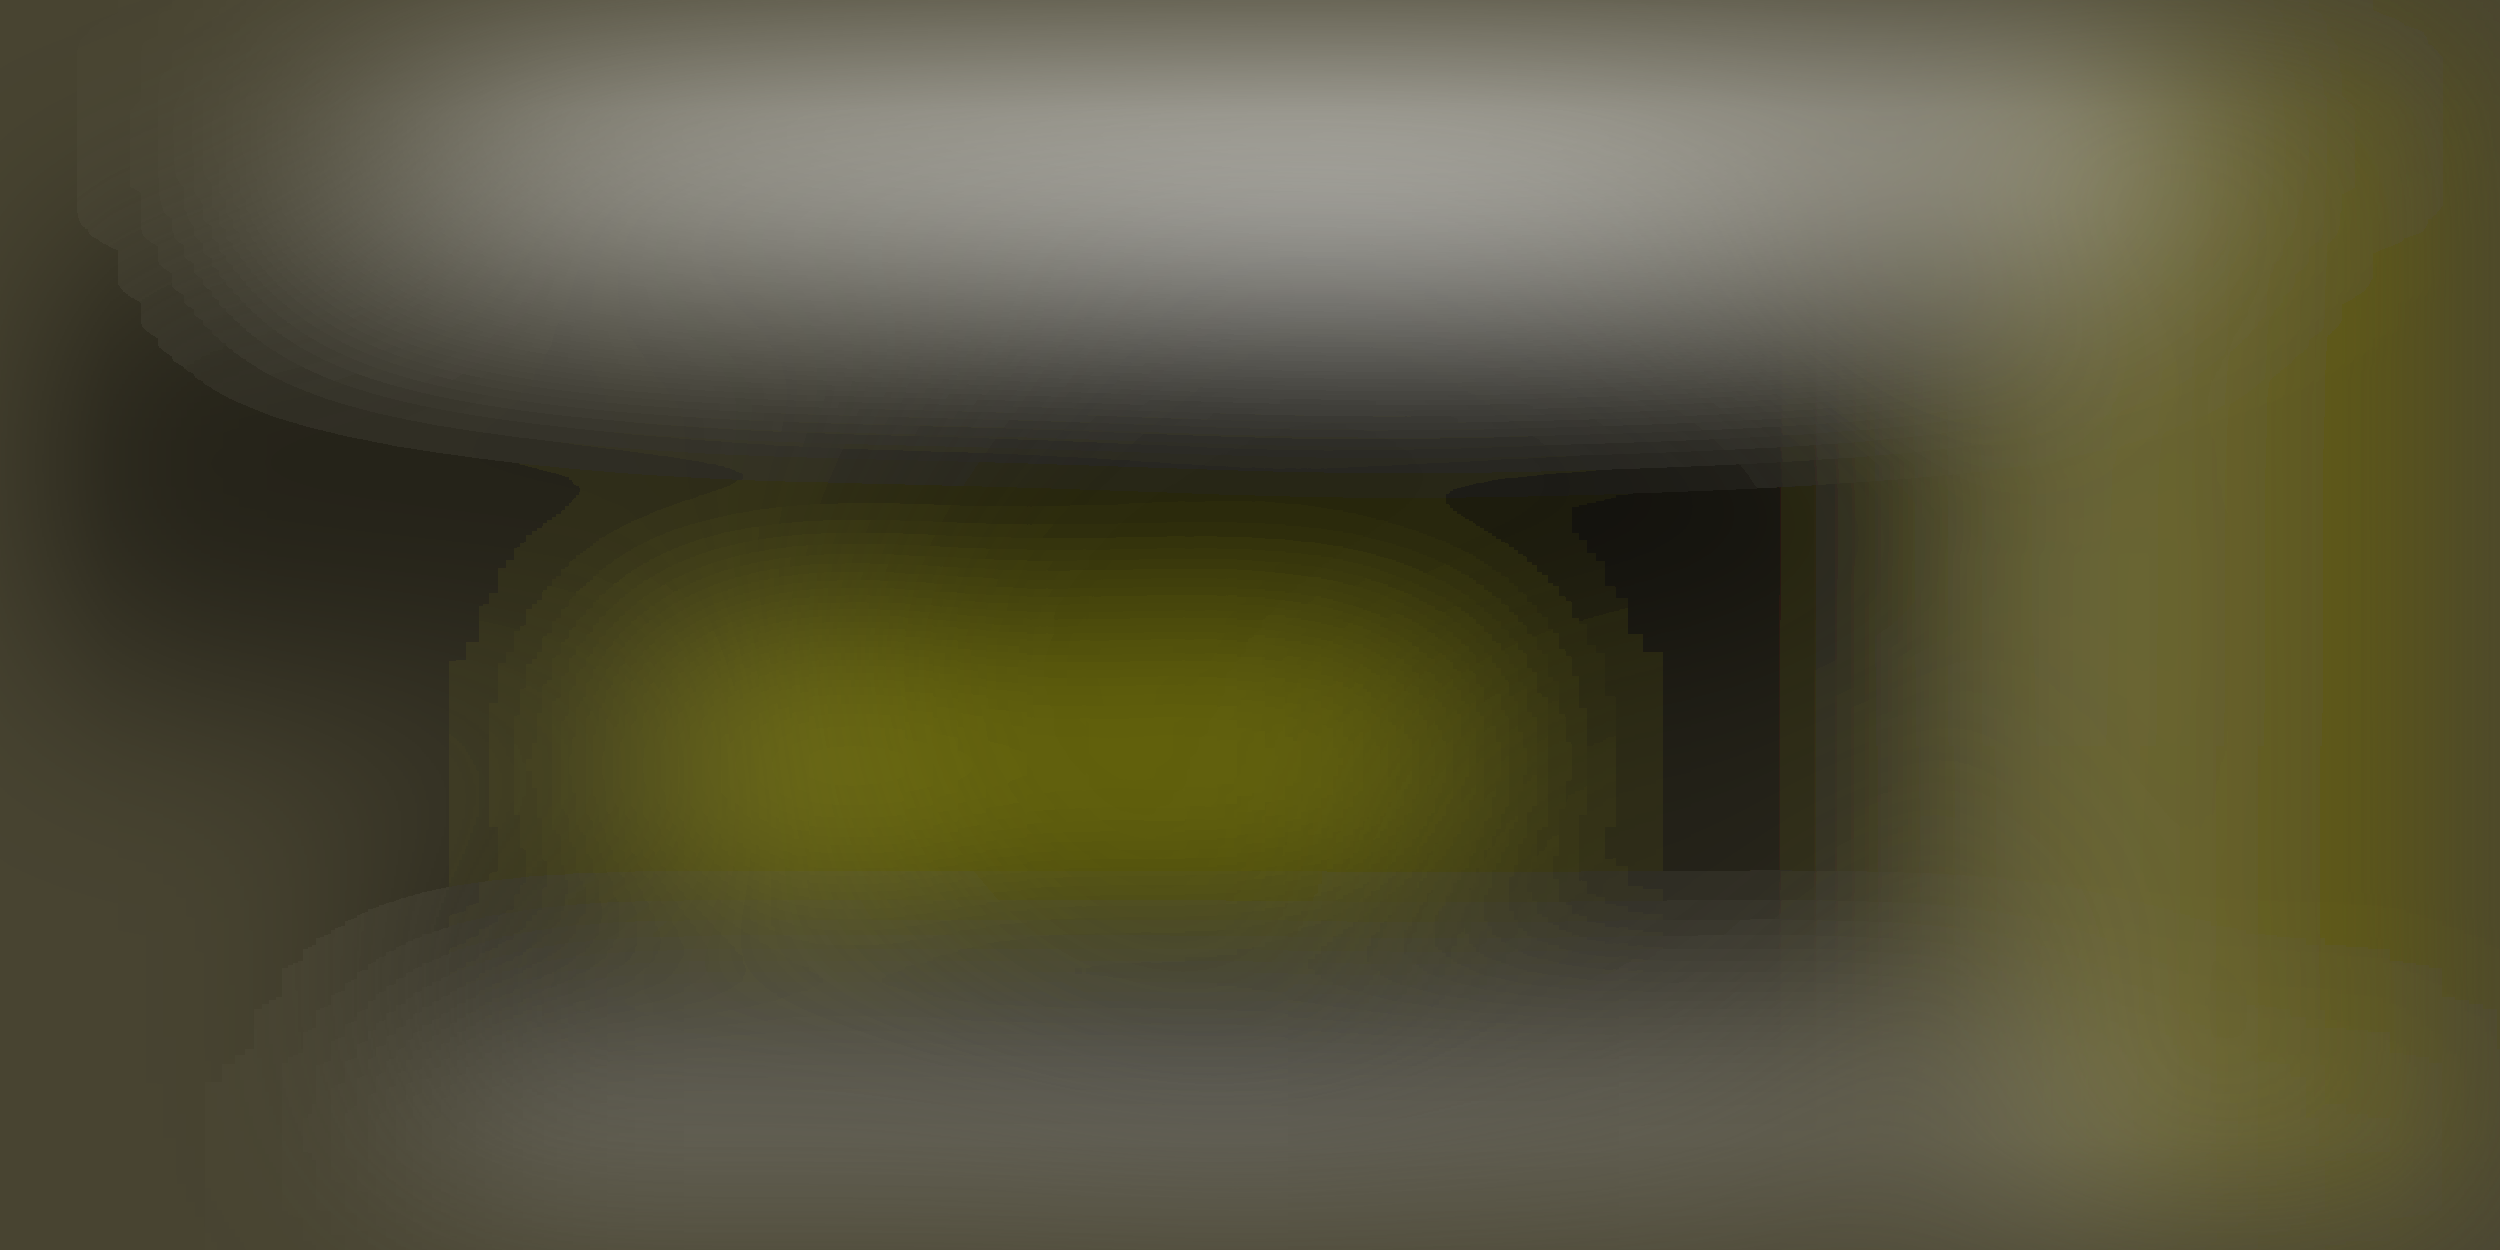
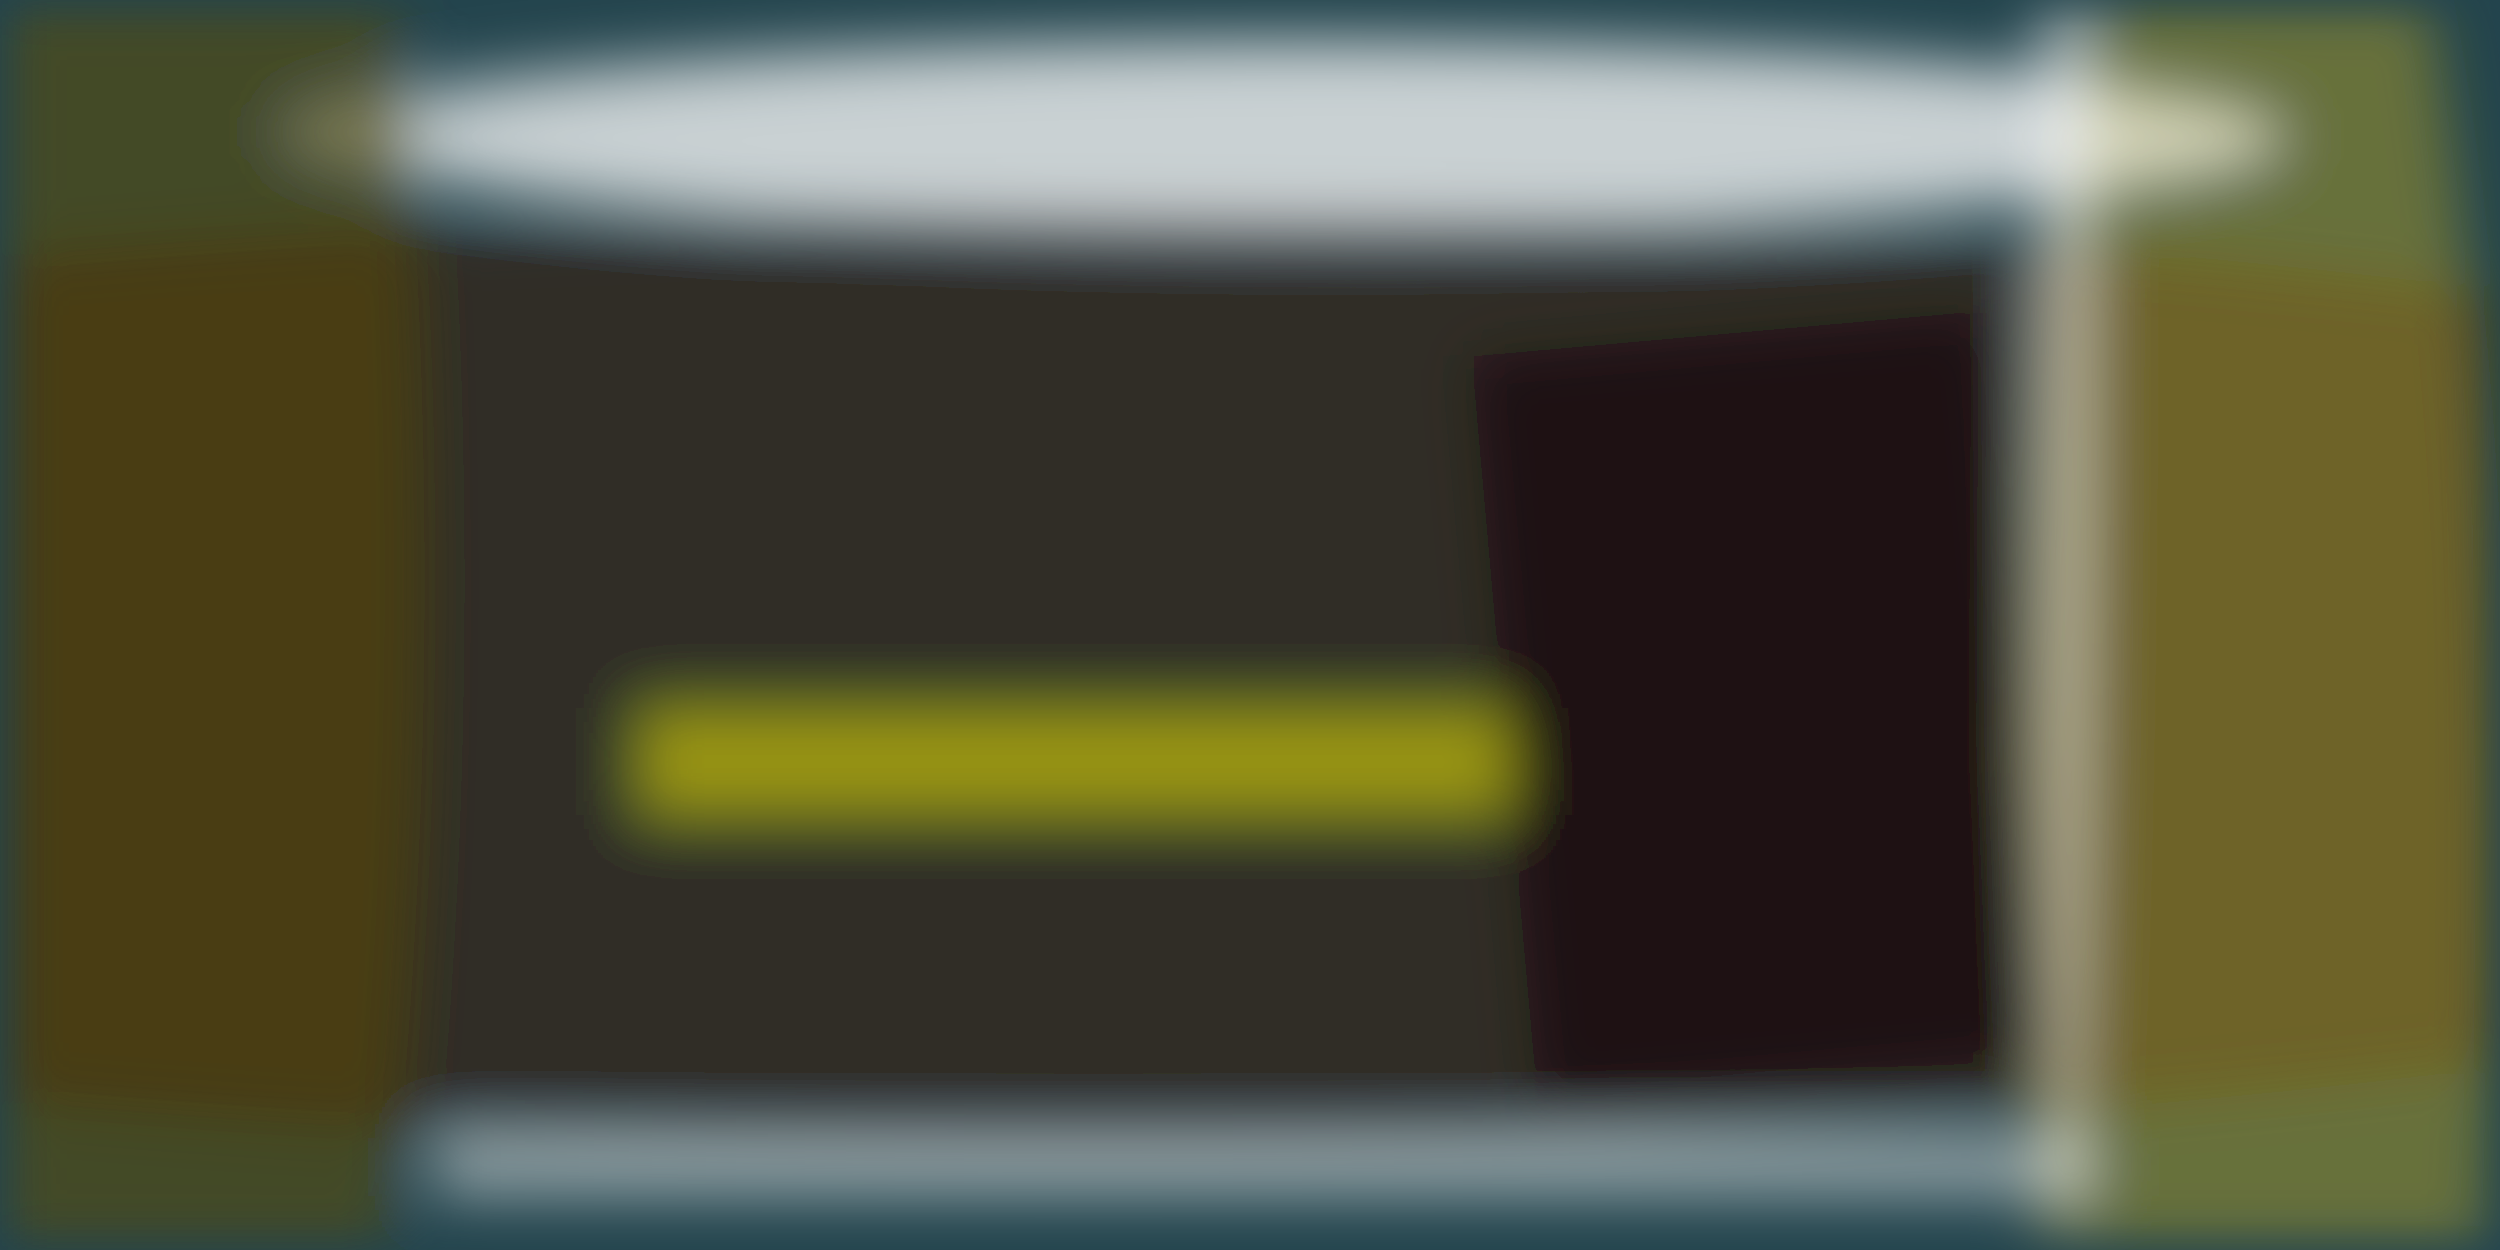
<svg xmlns="http://www.w3.org/2000/svg" viewBox="0 0 1024 512">
-   <filter id="b">
+   <filter id="a">
    <feGaussianBlur stdDeviation="12" />
  </filter>
-   <path fill="#484431" d="M0 0h1024v512H0z" />
-   <g filter="url(#b)" transform="matrix(4 0 0 4 2 2)" fill-opacity=".5">
-     <ellipse fill="#fff" cx="133" cy="13" rx="103" ry="10" />
-     <ellipse rx="1" ry="1" transform="rotate(5.6 -644.4 1529.4) scale(60.95873 46.66136)" />
-     <path fill="#fff" d="M45 116h211v6H45z" />
-     <path fill="#ff0" d="M70 72h77v11H70z" />
-     <ellipse cx="87" cy="47" rx="123" ry="26" />
-     <ellipse fill="#fff" cx="130" cy="13" rx="89" ry="8" />
-     <ellipse fill="#d7d38b" cx="214" cy="79" rx="6" ry="147" />
-     <path d="M39 83h99v33H39z" />
-     <ellipse fill="#706801" cx="243" cy="90" rx="31" ry="242" />
+   <rect width="100%" height="100%" fill="#23444d" />
+   <g filter="url(#a)">
+     <g fill-opacity=".5" transform="matrix(4 0 0 4 2 2)">
+       <ellipse cx="131" cy="13" fill="#fff" rx="103" ry="10" />
+       <ellipse cx="112" cy="69" fill="#3f0b00" rx="255" ry="48" />
+       <ellipse cx="231" cy="88" fill="#ac9f28" rx="24" ry="127" />
+       <path fill="#fff" d="M44 116h170v6H44z" />
+       <path fill="#ff0" d="M65 72h89v11H65z" />
+       <ellipse cx="137" cy="14" fill="#fff" rx="96" ry="9" />
+       <path d="M209.8 108l-52.8 4.7-6.8-76.7 52.8-4.7z" />
+       <ellipse cx="211" cy="27" fill="#fff" rx="3" ry="98" />
+       <ellipse cx="19" cy="59" fill="#635000" rx="24" ry="127" />
+     </g>
  </g>
</svg>
